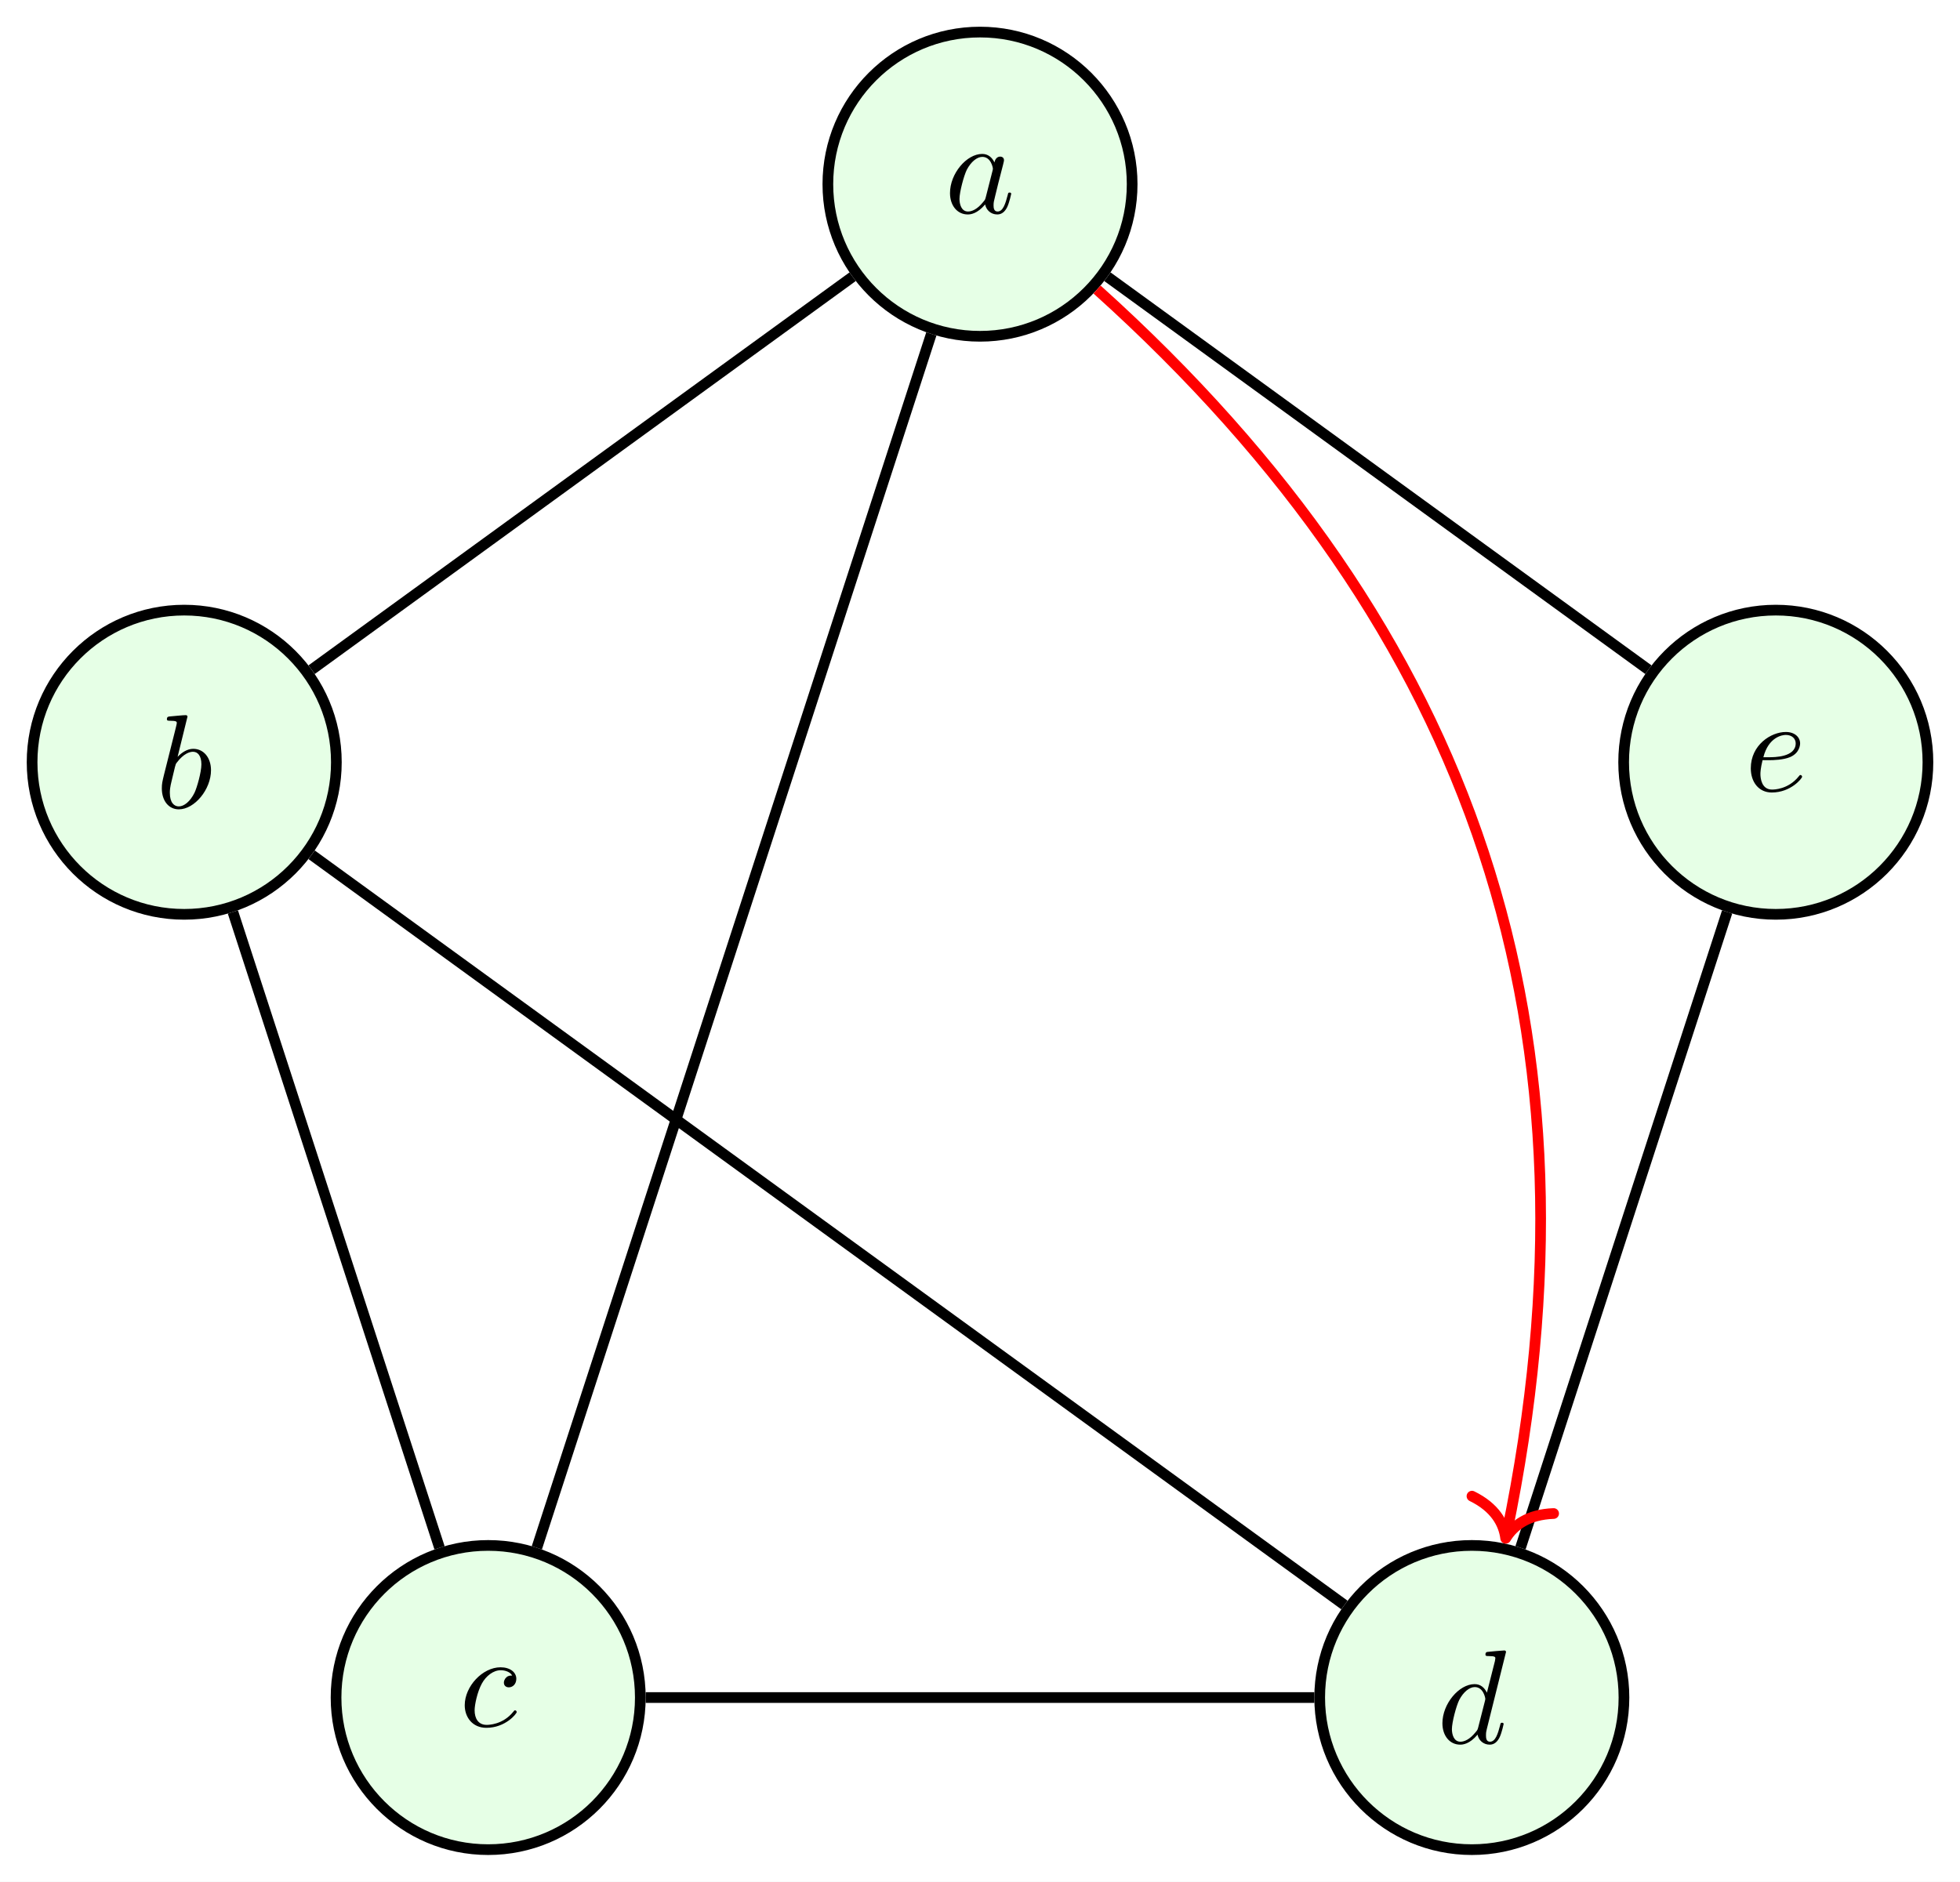
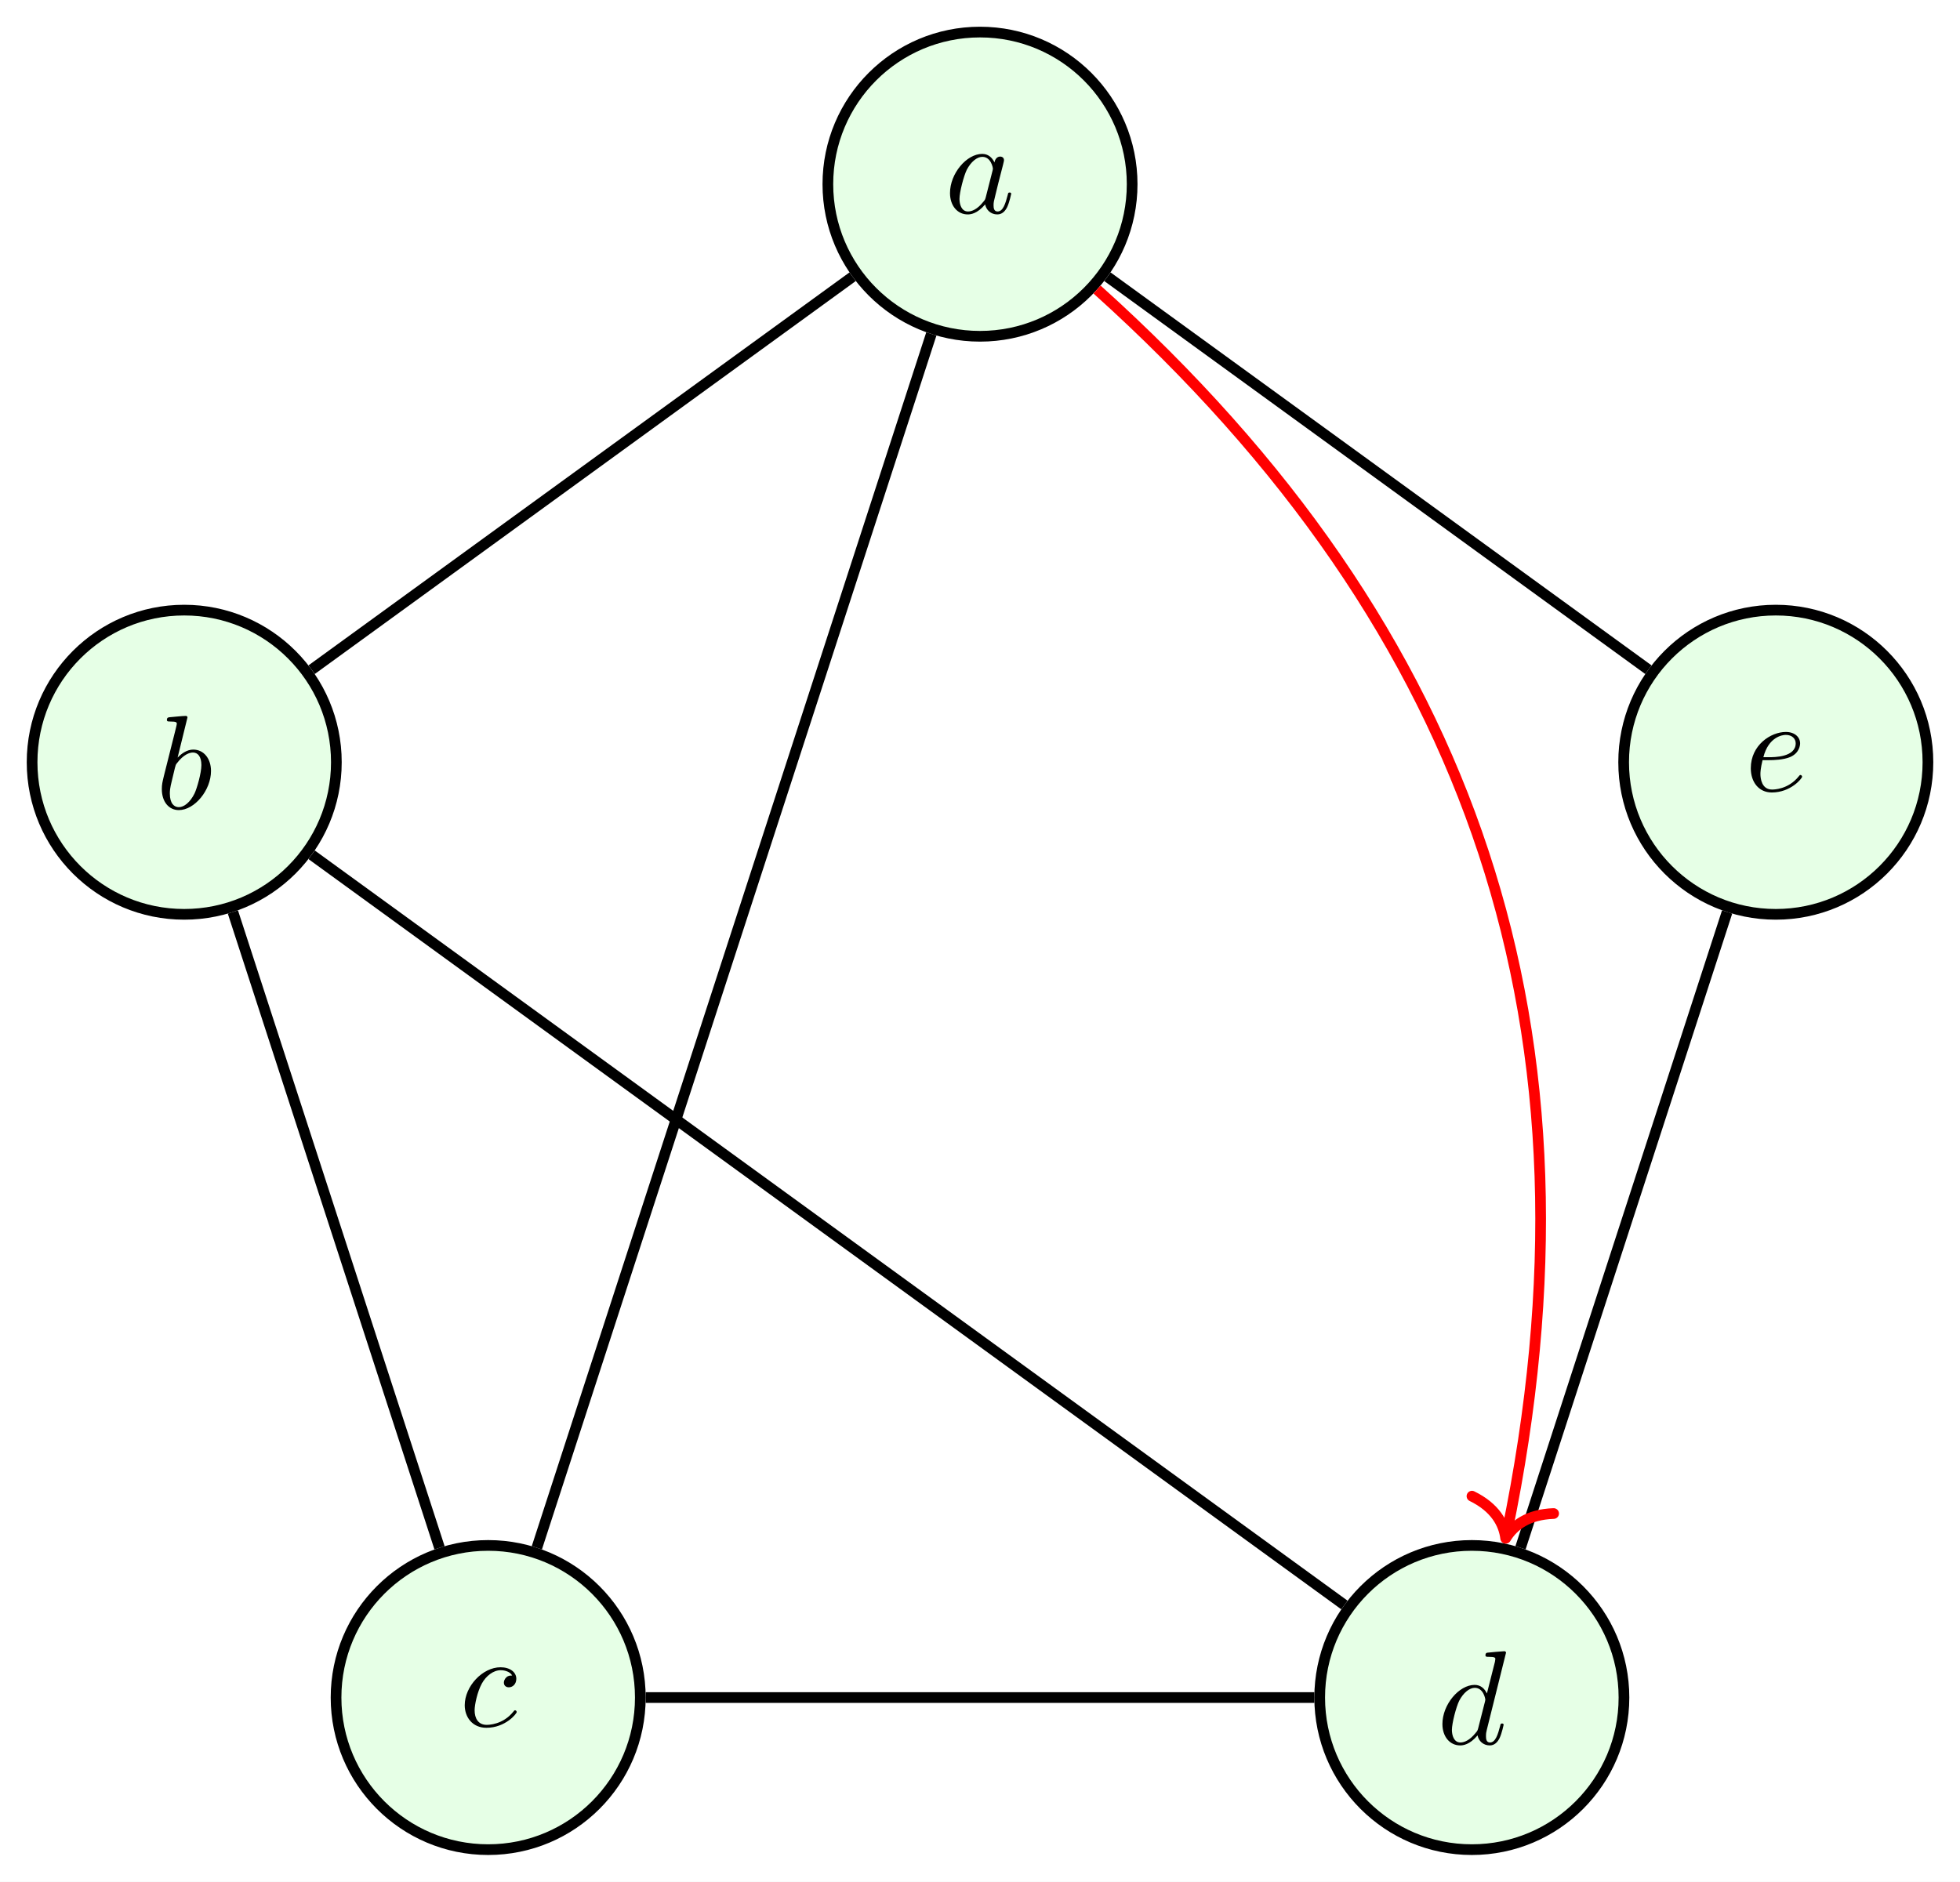
<svg xmlns="http://www.w3.org/2000/svg" viewBox="-1.993 -138.281 146.079 140.274" width="146.079pt" height="140.274pt" role="img" aria-labelledby="tr-title">
  <rect x="-1.993" y="-138.281" width="146.079" height="140.274" fill="#ffffff" />
  <defs>
    <path id="tr-g1296" d="M498 143 C498 153 489 153 486 153 C476 153 475 149 472 135 C455 70 437 11 396 11 C369 11 366 37 366 57 C366 79 368 87 379 131 L401 221 L437 361 C444 389 444 391 444 395 C444 412 432 422 415 422 C391 422 376 400 373 378 C355 415 326 442 281 442 C164 442 40 295 40 149 C40 55 95 -11 173 -11 C193 -11 243 -7 303 64 C311 22 346 -11 394 -11 C429 -11 452 12 468 44 C485 80 498 143 498 143 Z M361 332 C361 326 359 320 358 315 L308 119 C303 101 303 99 288 82 C244 27 203 11 175 11 C125 11 111 66 111 105 C111 155 143 278 166 324 C197 383 242 420 282 420 C347 420 361 338 361 332 Z" />
    <path id="tr-g1297" d="M415 282 C415 373 362 442 282 442 C236 442 195 413 165 382 L239 683 C239 683 239 694 226 694 C203 694 130 686 104 684 C96 683 85 682 85 664 C85 652 94 652 109 652 C157 652 159 645 159 635 C159 628 150 594 145 573 L63 247 C51 197 47 181 47 146 C47 51 100 -11 174 -11 C292 -11 415 138 415 282 Z M343 326 C343 267 310 152 292 114 C259 47 213 11 174 11 C140 11 107 38 107 112 C107 131 107 150 123 213 L145 305 C151 327 151 329 160 340 C209 405 254 420 280 420 C316 420 343 390 343 326 Z" />
    <path id="tr-g1298" d="M430 107 C430 113 424 120 418 120 C413 120 411 118 405 110 C326 11 217 11 205 11 C142 11 115 60 115 120 C115 161 135 258 169 320 C200 377 255 420 310 420 C344 420 382 407 396 380 C380 380 366 380 352 366 C336 351 334 334 334 327 C334 303 352 292 371 292 C400 292 427 316 427 356 C427 405 380 442 309 442 C174 442 41 299 41 158 C41 68 99 -11 203 -11 C346 -11 430 95 430 107 Z" />
    <path id="tr-g1299" d="M516 683 C516 683 516 694 503 694 C488 694 393 685 376 683 C368 682 362 677 362 664 C362 652 371 652 386 652 C434 652 436 645 436 635 L433 615 L373 378 C355 415 326 442 281 442 C164 442 40 295 40 149 C40 55 95 -11 173 -11 C193 -11 243 -7 303 64 C311 22 346 -11 394 -11 C429 -11 452 12 468 44 C485 80 498 143 498 143 C498 153 489 153 486 153 C476 153 475 149 472 135 C455 70 437 11 396 11 C369 11 366 37 366 57 C366 81 368 88 372 105 Z M361 332 C361 326 359 320 358 315 L308 119 C303 101 303 99 288 82 C244 27 203 11 175 11 C125 11 111 66 111 105 C111 155 143 278 166 324 C197 383 242 420 282 420 C347 420 361 338 361 332 Z" />
    <path id="tr-g1300" d="M430 107 C430 113 424 120 418 120 C413 120 411 118 405 110 C326 11 217 11 205 11 C127 11 118 95 118 127 C118 139 119 170 134 231 L187 231 C216 231 290 233 340 254 C410 284 415 343 415 357 C415 401 377 442 308 442 C197 442 46 345 46 170 C46 68 105 -11 203 -11 C346 -11 430 95 430 107 Z M382 357 C382 253 222 253 181 253 L140 253 C179 405 282 420 308 420 C355 420 382 391 382 357 Z" />
  </defs>
  <path d="M82.386 -124.551 C82.386 -130.814 77.309 -135.89 71.047 -135.89 C64.785 -135.89 59.708 -130.814 59.708 -124.551 C59.708 -118.289 64.785 -113.213 71.047 -113.213 C77.309 -113.213 82.386 -118.289 82.386 -124.551 Z" fill="#e6ffe6" stroke="#000000" stroke-width="0.797" stroke-miterlimit="10" />
-   <g transform="translate(68.412 -122.404)" fill="#000000">
+   <g transform="translate(68.412 -122.406)" fill="#000000">
    <use href="#tr-g1296" transform="translate(0 0) scale(0.00996 -0.00996)" />
  </g>
  <path d="M23.076 -81.46 C23.076 -87.722 17.999 -92.799 11.737 -92.799 C5.475 -92.799 0.399 -87.722 0.399 -81.46 C0.399 -75.198 5.475 -70.122 11.737 -70.122 C17.999 -70.122 23.076 -75.198 23.076 -81.46 Z" fill="#e6ffe6" stroke="#000000" stroke-width="0.797" stroke-miterlimit="10" />
-   <g transform="translate(9.6 -78.058)" fill="#000000">
+   <g transform="translate(9.6 -78.001)" fill="#000000">
    <use href="#tr-g1297" transform="translate(0 0) scale(0.00996 -0.00996)" />
  </g>
  <path d="M45.73 -11.737 C45.73 -17.999 40.654 -23.076 34.391 -23.076 C28.129 -23.076 23.053 -17.999 23.053 -11.737 C23.053 -5.475 28.129 -0.399 34.391 -0.399 C40.654 -0.399 45.73 -5.475 45.73 -11.737 Z" fill="#e6ffe6" stroke="#000000" stroke-width="0.797" stroke-miterlimit="10" />
-   <g transform="translate(32.235 -9.59)" fill="#000000">
+   <g transform="translate(32.235 -9.592)" fill="#000000">
    <use href="#tr-g1298" transform="translate(0 0) scale(0.00996 -0.00996)" />
  </g>
  <path d="M119.041 -11.737 C119.041 -17.999 113.965 -23.076 107.703 -23.076 C101.441 -23.076 96.364 -17.999 96.364 -11.737 C96.364 -5.475 101.441 -0.399 107.703 -0.399 C113.965 -0.399 119.041 -5.475 119.041 -11.737 Z" fill="#e6ffe6" stroke="#000000" stroke-width="0.797" stroke-miterlimit="10" />
-   <g transform="translate(105.112 -8.335)" fill="#000000">
+   <g transform="translate(105.112 -8.278)" fill="#000000">
    <use href="#tr-g1299" transform="translate(0 0) scale(0.00996 -0.00996)" />
  </g>
  <path d="M141.696 -81.46 C141.696 -87.722 136.619 -92.799 130.357 -92.799 C124.095 -92.799 119.018 -87.722 119.018 -81.46 C119.018 -75.198 124.095 -70.122 130.357 -70.122 C136.619 -70.122 141.696 -75.198 141.696 -81.46 Z" fill="#e6ffe6" stroke="#000000" stroke-width="0.797" stroke-miterlimit="10" />
-   <g transform="translate(128.036 -79.313)" fill="#000000">
+   <g transform="translate(128.036 -79.315)" fill="#000000">
    <use href="#tr-g1300" transform="translate(0 0) scale(0.00996 -0.00996)" />
  </g>
  <path d="M61.552 -117.652 L21.233 -88.359" fill="none" stroke="#000000" stroke-width="0.797" stroke-miterlimit="10" />
  <path d="M15.364 -70.298 L30.765 -22.9" fill="none" stroke="#000000" stroke-width="0.797" stroke-miterlimit="10" />
  <path d="M46.129 -11.737 L95.966 -11.737" fill="none" stroke="#000000" stroke-width="0.797" stroke-miterlimit="10" />
  <path d="M111.33 -22.9 L126.73 -70.298" fill="none" stroke="#000000" stroke-width="0.797" stroke-miterlimit="10" />
  <path d="M120.862 -88.359 L80.543 -117.652" fill="none" stroke="#000000" stroke-width="0.797" stroke-miterlimit="10" />
  <path d="M67.42 -113.389 L38.018 -22.9" fill="none" stroke="#000000" stroke-width="0.797" stroke-miterlimit="10" />
  <path d="M21.233 -74.561 L98.207 -18.636" fill="none" stroke="#000000" stroke-width="0.797" stroke-miterlimit="10" />
  <path d="M79.769 -116.698 C108.168 -91.127 118.007 -61.274 110.306 -23.998" fill="none" stroke="#ff0000" stroke-width="0.797" stroke-miterlimit="10" />
  <path d="M113.799 -25.455 C111.876 -25.388 110.798 -24.555 110.226 -23.607 C110.088 -24.706 109.442 -25.905 107.713 -26.749" fill="none" stroke="#ff0000" stroke-width="0.797" stroke-linecap="round" stroke-linejoin="round" />
</svg>
